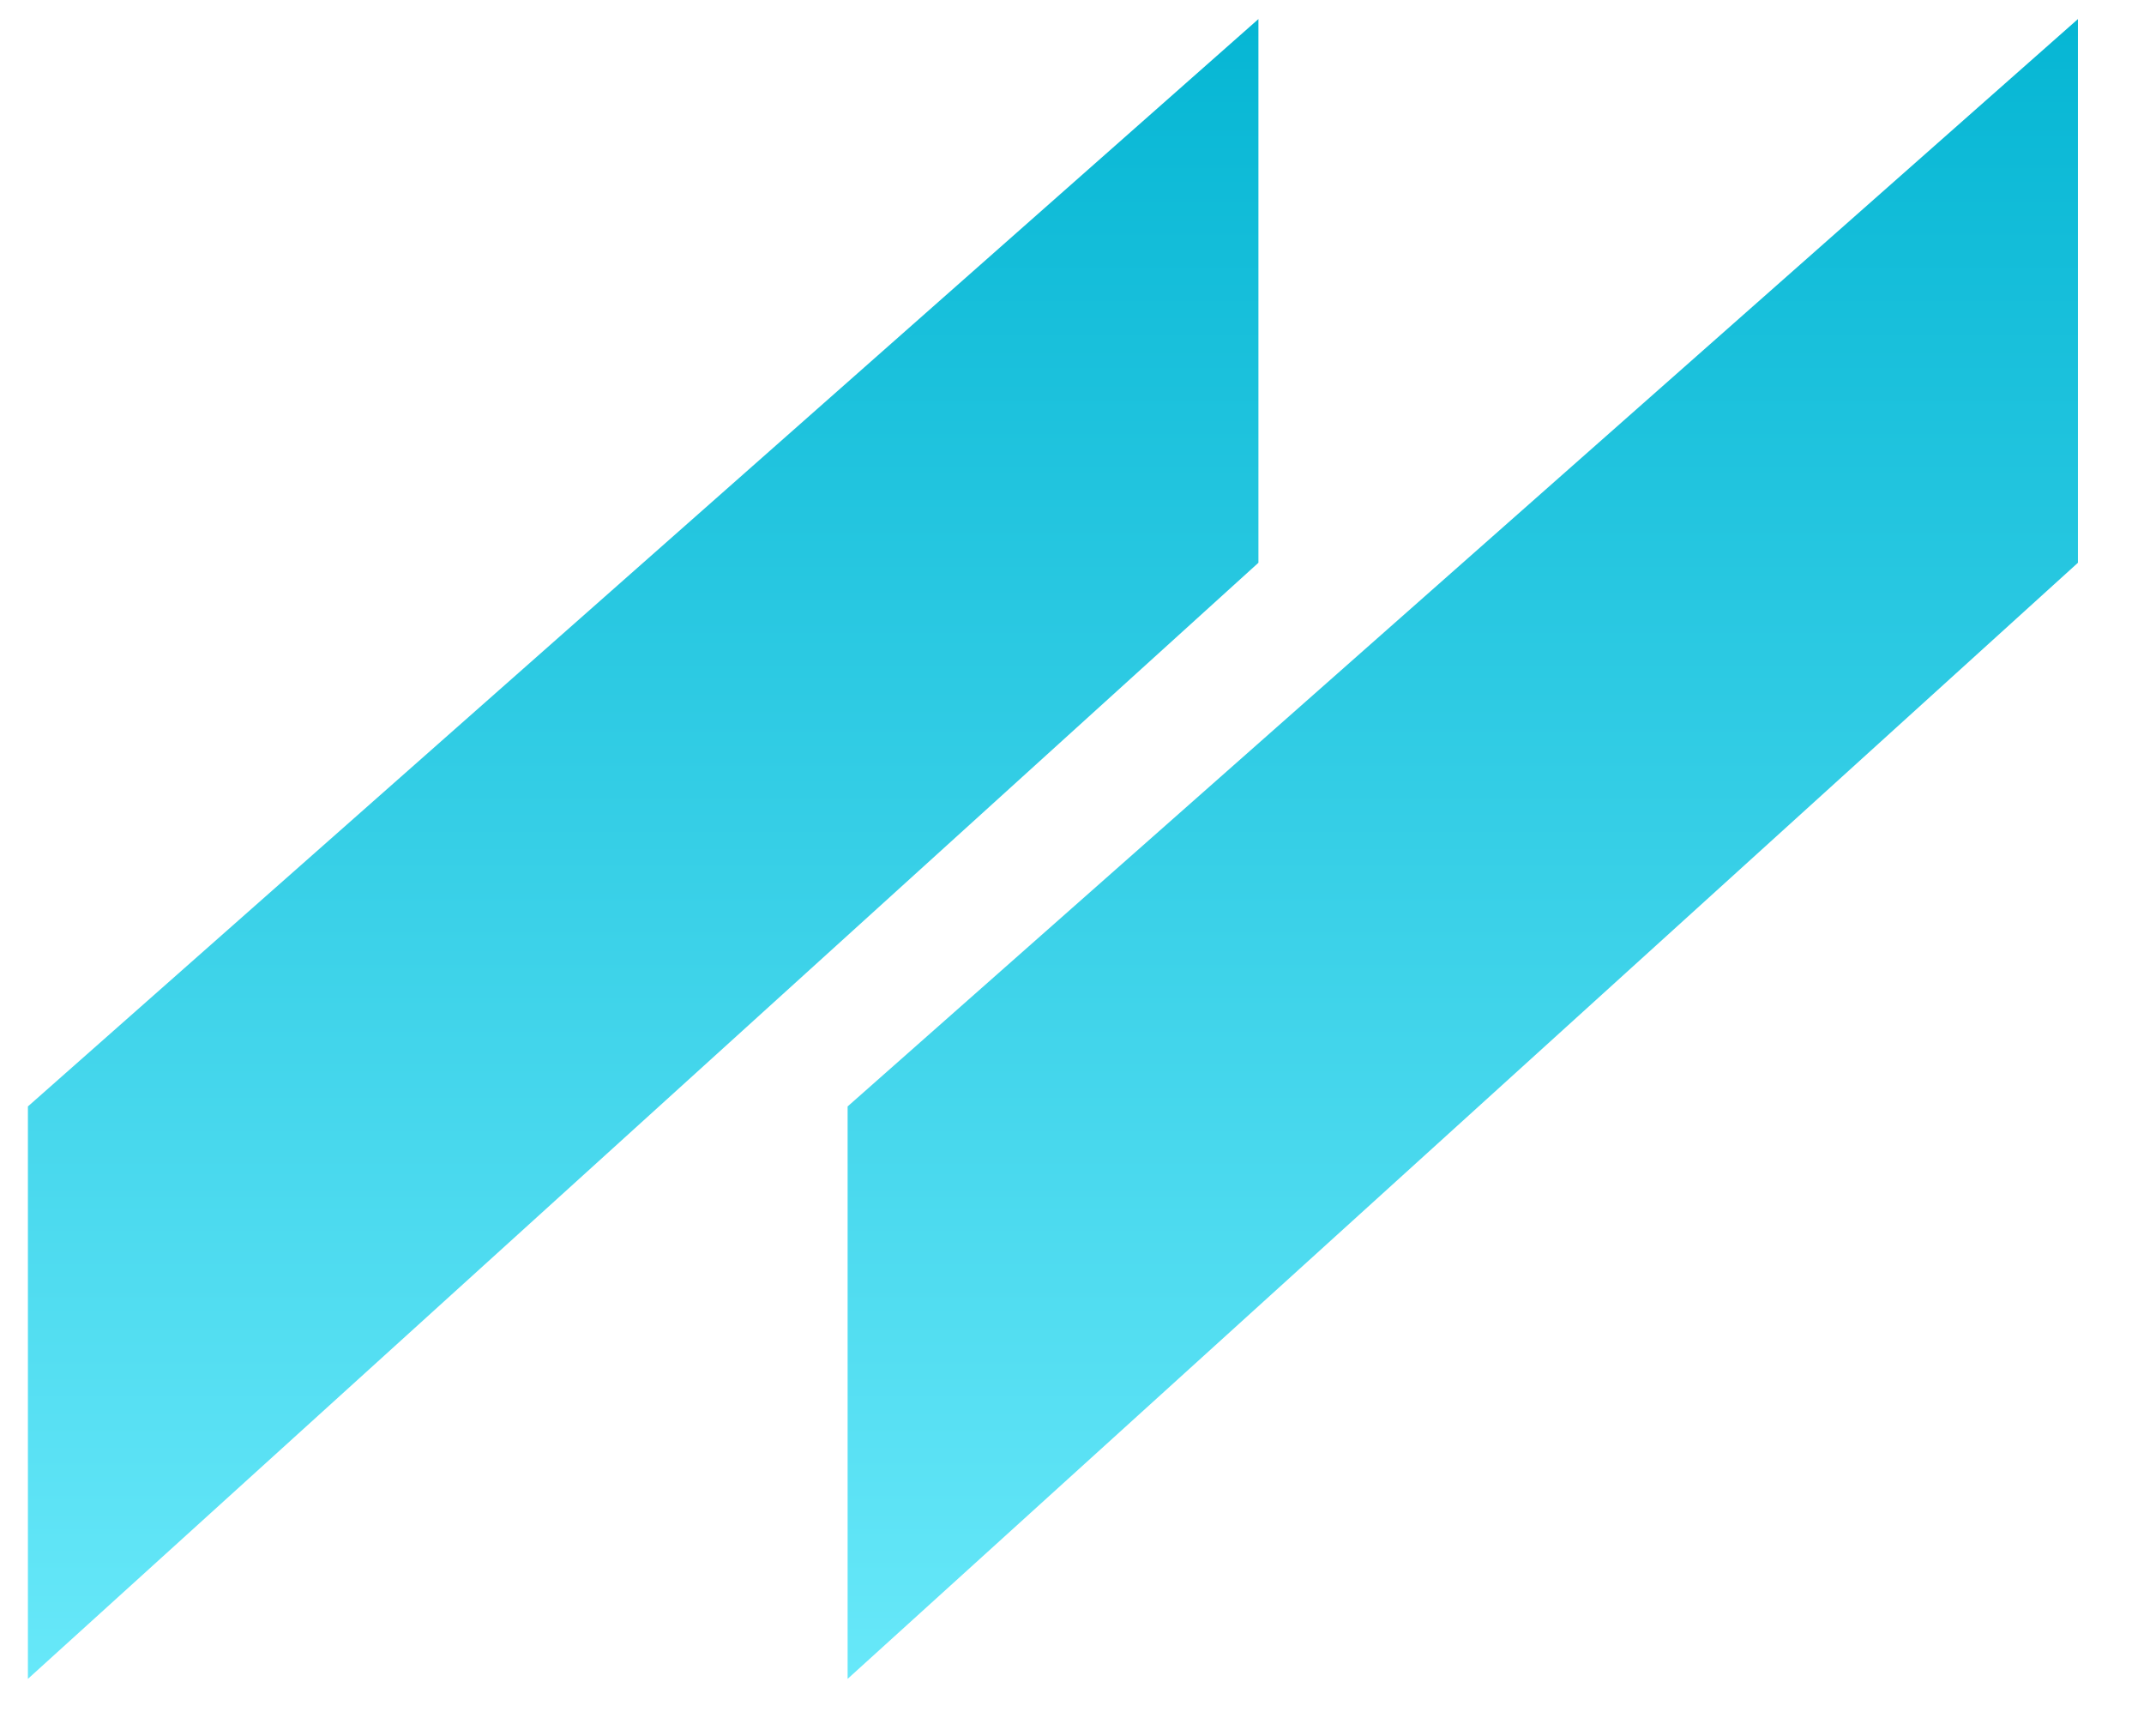
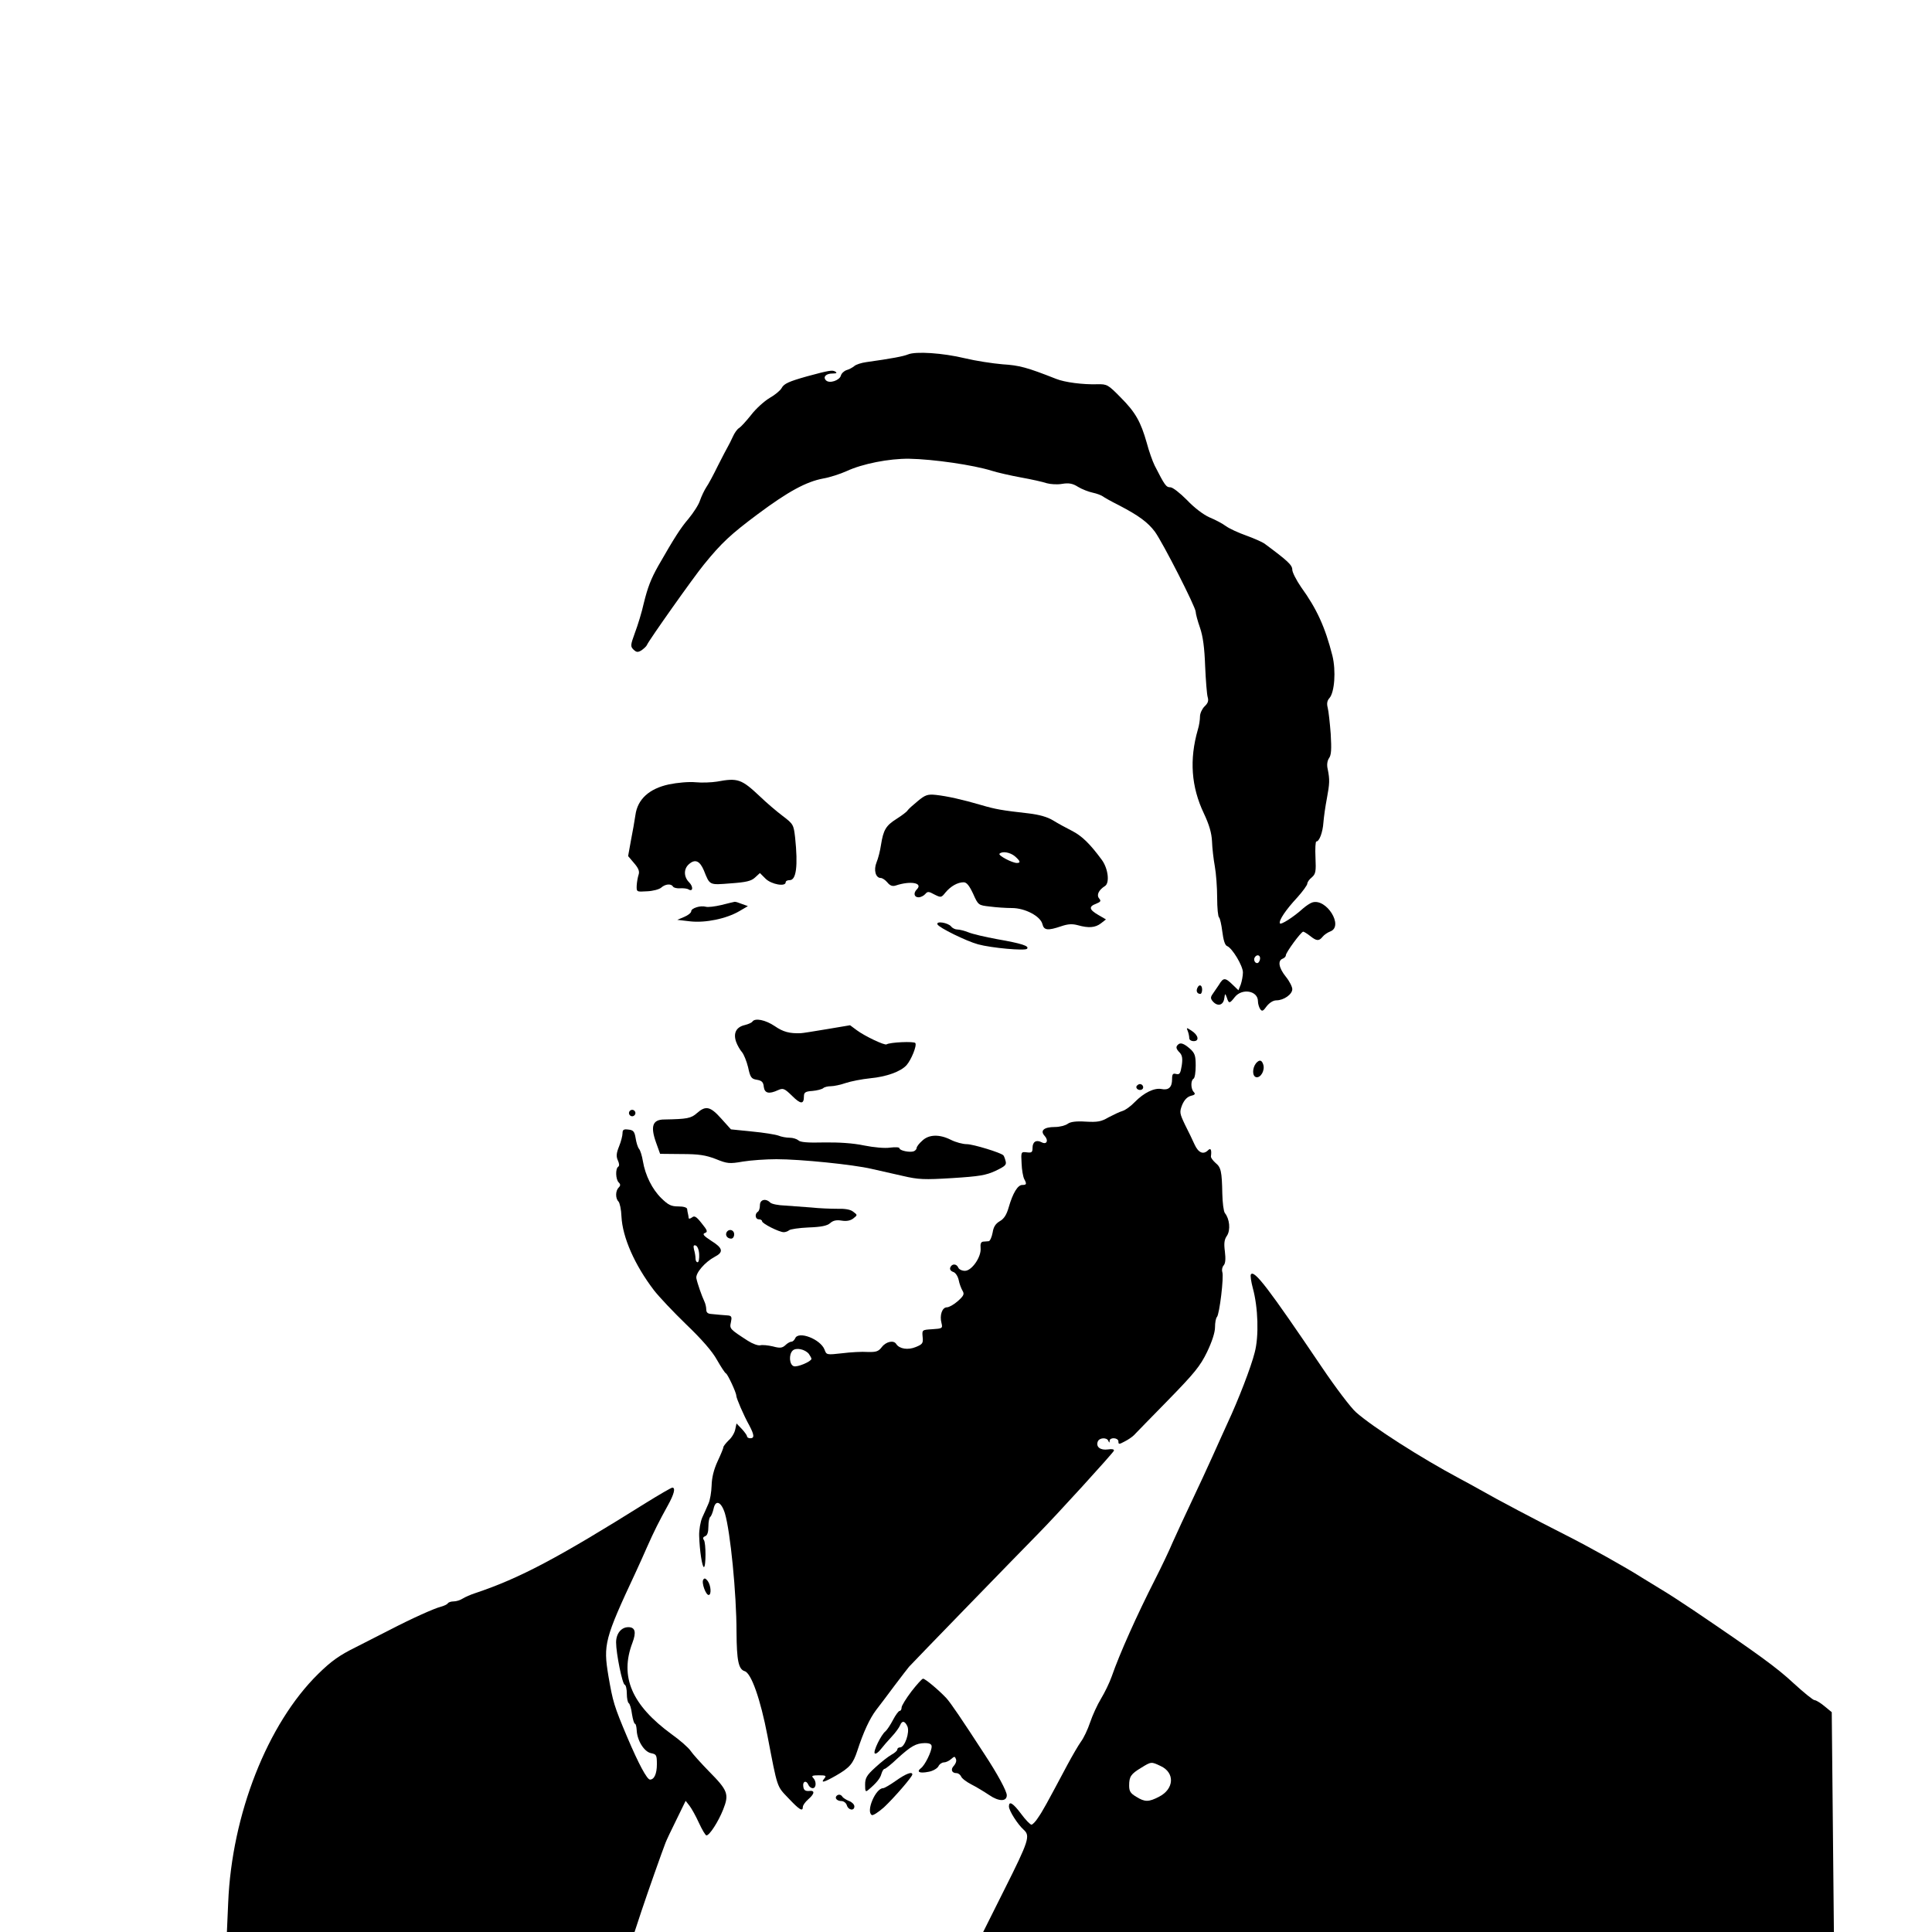
- <svg xmlns="http://www.w3.org/2000/svg" xmlns:xlink="http://www.w3.org/1999/xlink" version="1.1" preserveAspectRatio="xMidYMid meet" viewBox="344.564 330.278 111.737 91.218" width="53.87" height="43.61">
-   <defs>
-     <path d="M453.3 331.28L453.3 359.85L388.64 418.5L388.64 388.42L453.3 331.28Z" id="aFZf6T5ED" />
-     <linearGradient id="gradientb2ThqnP5Op" gradientUnits="userSpaceOnUse" x1="420.97" y1="331.28" x2="420.97" y2="418.5">
-       <stop style="stop-color: #06b6d4;stop-opacity: 1" offset="0%" />
-       <stop style="stop-color: #67e8f9;stop-opacity: 1" offset="100%" />
-     </linearGradient>
-     <path d="M410.23 331.28L410.23 359.85L345.56 418.5L345.56 388.42L410.23 331.28Z" id="a9fehgwfM" />
-     <linearGradient id="gradientk1wNV9Ostb" gradientUnits="userSpaceOnUse" x1="377.89" y1="331.28" x2="377.89" y2="418.5">
-       <stop style="stop-color: #06b6d4;stop-opacity: 1" offset="0%" />
-       <stop style="stop-color: #67e8f9;stop-opacity: 1" offset="100%" />
-     </linearGradient>
-   </defs>
-   <g>
-     <g>
-       <use xlink:href="#aFZf6T5ED" opacity="1" fill="url(#gradientb2ThqnP5Op)" />
-     </g>
-     <g>
-       <use xlink:href="#a9fehgwfM" opacity="1" fill="url(#gradientk1wNV9Ostb)" />
-     </g>
+ <svg xmlns="http://www.w3.org/2000/svg" version="1.0" width="64pt" height="64pt" viewBox="0 0 900 900" preserveAspectRatio="xMidYMid meet">
+   <g transform="translate(0,900) scale(0.1,-0.1)" fill="#000000" stroke="none">
+     <path d="M4230 7349 c-22 -9 -74 -19 -195 -36 -22 -3 -47 -11 -55 -18 -8 -7 -25 -16 -36 -19 -12 -4 -24 -15 -27 -26 -6 -22 -53 -38 -69 -22 -16 16 0 32 30 32 19 0 23 3 13 9 -13 8 -28 6 -131 -22 -85 -24 -108 -34 -119 -55 -6 -11 -31 -32 -56 -46 -25 -15 -64 -50 -86 -79 -23 -29 -48 -56 -56 -61 -8 -4 -21 -22 -29 -40 -8 -17 -18 -38 -23 -46 -5 -8 -26 -49 -47 -90 -20 -41 -44 -86 -54 -100 -9 -14 -22 -41 -29 -61 -6 -20 -31 -58 -54 -86 -37 -43 -66 -89 -140 -218 -35 -62 -50 -102 -68 -175 -9 -41 -28 -103 -41 -137 -21 -58 -22 -64 -7 -79 14 -13 20 -14 38 -3 11 8 23 19 25 25 8 20 218 317 265 374 82 101 125 141 251 235 141 105 225 151 305 166 30 5 79 21 108 34 75 35 199 59 292 58 113 -2 299 -29 385 -56 25 -8 86 -22 135 -31 50 -9 104 -21 121 -27 18 -5 50 -7 72 -3 31 5 49 2 74 -14 18 -11 49 -23 68 -27 19 -4 40 -12 47 -17 6 -5 40 -24 76 -42 92 -48 134 -79 167 -123 37 -51 190 -351 190 -373 0 -9 9 -43 20 -74 14 -41 21 -94 24 -179 3 -67 8 -132 12 -145 5 -17 1 -28 -15 -43 -11 -11 -21 -32 -21 -47 0 -15 -4 -42 -10 -61 -40 -139 -31 -266 28 -390 25 -53 36 -91 38 -130 1 -31 7 -83 13 -116 6 -33 11 -99 11 -147 0 -48 4 -89 9 -92 4 -3 11 -33 15 -66 5 -39 12 -63 22 -67 24 -9 74 -92 74 -123 0 -16 -5 -41 -10 -56 l-11 -27 -27 26 c-35 34 -43 34 -64 -1 -10 -15 -23 -34 -30 -44 -9 -13 -9 -20 1 -32 22 -26 49 -20 54 12 4 26 4 26 12 5 9 -29 13 -29 37 2 34 43 108 30 108 -19 0 -12 5 -28 10 -36 9 -13 14 -11 31 13 13 16 30 27 45 27 34 0 74 28 74 52 0 11 -13 37 -30 58 -33 41 -39 75 -15 84 8 3 15 10 15 16 0 13 71 110 81 110 3 0 18 -9 32 -20 30 -24 41 -25 58 -4 7 9 23 20 36 25 64 24 -18 156 -84 135 -10 -3 -29 -16 -43 -28 -44 -40 -105 -79 -108 -69 -5 14 28 63 81 120 26 29 47 58 47 65 0 6 9 20 21 29 18 16 20 27 17 93 -2 41 0 74 4 74 14 0 30 43 33 89 2 25 9 75 16 111 13 70 14 88 4 137 -5 20 -2 39 6 51 11 15 12 42 8 113 -4 52 -10 107 -14 122 -5 19 -3 33 8 45 24 27 31 127 14 197 -34 134 -73 219 -146 320 -22 32 -41 69 -41 81 0 22 -22 42 -130 122 -10 7 -48 24 -84 37 -37 13 -80 33 -95 44 -16 12 -50 30 -77 41 -29 13 -71 45 -105 81 -33 33 -66 59 -77 59 -20 0 -26 9 -73 101 -10 20 -27 68 -37 106 -28 98 -52 142 -122 212 -58 59 -63 62 -108 61 -68 -2 -152 9 -192 25 -137 54 -171 63 -250 68 -47 4 -125 16 -175 28 -104 25 -229 33 -265 18z m1640 -2813 c0 -8 -4 -17 -9 -21 -12 -7 -24 12 -16 25 9 15 25 12 25 -4z" />
+     <path d="M3340 5359 c-25 -4 -70 -6 -100 -3 -31 3 -85 -2 -124 -10 -92 -20 -146 -69 -156 -143 -4 -26 -13 -80 -21 -119 l-13 -72 28 -33 c20 -23 26 -38 21 -53 -4 -12 -8 -34 -9 -51 -1 -30 -1 -30 48 -27 27 1 57 9 66 17 19 17 46 20 55 5 4 -6 19 -9 33 -8 15 1 33 -1 39 -5 21 -13 24 12 3 33 -25 25 -26 62 -1 84 29 26 51 16 70 -29 28 -70 24 -68 125 -60 72 5 96 11 113 27 l23 21 26 -26 c27 -27 94 -39 94 -17 0 6 8 10 19 10 30 0 39 65 25 198 -7 60 -8 63 -58 101 -28 21 -76 62 -106 91 -86 81 -103 87 -200 69z" />
+     <path d="M4275 5268 c-22 -18 -43 -37 -47 -43 -4 -7 -27 -24 -52 -40 -49 -31 -61 -51 -72 -121 -4 -27 -13 -63 -21 -82 -14 -35 -4 -72 20 -72 7 0 21 -9 31 -21 12 -15 24 -19 39 -14 69 23 128 12 98 -18 -17 -17 -13 -37 8 -37 10 0 24 7 31 15 11 13 16 13 43 -2 30 -15 32 -15 51 9 25 30 57 48 85 48 14 0 26 -15 44 -53 24 -54 25 -54 78 -60 30 -4 76 -7 103 -7 61 0 133 -38 142 -75 7 -29 25 -31 87 -10 32 11 52 12 78 5 50 -14 81 -12 108 9 l23 18 -36 21 c-43 25 -45 39 -10 52 22 9 24 13 14 25 -13 16 -2 39 28 58 22 15 14 81 -15 121 -56 76 -93 112 -140 136 -26 13 -66 35 -87 48 -26 16 -64 27 -115 33 -124 14 -153 19 -221 39 -89 26 -157 41 -210 47 -39 4 -50 0 -85 -29z m453 -257 c25 -22 28 -31 9 -31 -22 0 -88 35 -81 43 13 13 49 7 72 -12z" />
+     <path d="M3360 4784 c-30 -7 -62 -11 -72 -8 -24 7 -68 -6 -68 -21 0 -7 -15 -19 -32 -26 l-33 -14 60 -7 c71 -8 169 12 230 48 l39 23 -28 10 c-15 6 -30 11 -34 10 -4 -1 -32 -7 -62 -15z" />
+     <path d="M4367 4694 c6 -15 134 -78 189 -93 62 -17 218 -31 228 -21 13 13 -25 25 -139 45 -55 10 -115 24 -134 32 -18 7 -41 13 -51 13 -10 0 -23 6 -29 14 -15 18 -71 27 -64 10z" />
+     <path d="M5577 4396 c-6 -15 1 -26 15 -26 4 0 8 9 8 20 0 23 -15 27 -23 6z" />
+     <path d="M3505 4241 c-3 -5 -19 -12 -35 -16 -40 -9 -55 -37 -41 -78 6 -17 19 -39 28 -49 8 -10 21 -41 28 -70 10 -47 15 -54 41 -58 23 -4 30 -11 32 -33 4 -30 24 -35 67 -15 23 10 29 8 65 -27 40 -40 55 -40 55 -2 0 18 7 23 40 25 22 2 44 8 50 13 5 5 21 9 36 9 14 0 46 7 69 15 24 8 75 18 114 22 75 7 142 31 169 61 22 25 49 91 41 103 -5 9 -118 4 -134 -6 -9 -6 -103 39 -139 66 l-31 23 -107 -18 c-60 -10 -115 -19 -123 -19 -52 -2 -82 6 -121 33 -43 29 -92 39 -104 21z" />
+     <path d="M5533 4197 c4 -10 7 -25 7 -33 0 -8 9 -14 21 -14 27 0 22 28 -11 49 -23 15 -24 15 -17 -2z" />
+     <path d="M5487 4133 c-11 -10 -8 -20 9 -37 11 -12 14 -27 9 -60 -6 -37 -10 -43 -26 -39 -15 4 -19 0 -19 -24 0 -38 -16 -53 -50 -46 -33 6 -81 -17 -124 -61 -17 -18 -43 -37 -56 -41 -14 -4 -43 -18 -66 -30 -34 -20 -51 -23 -106 -20 -46 3 -72 -1 -84 -10 -11 -8 -37 -15 -60 -15 -51 0 -70 -17 -48 -41 20 -22 10 -43 -14 -30 -25 13 -42 2 -42 -26 0 -21 -4 -24 -27 -21 -27 3 -27 2 -24 -52 1 -30 7 -62 12 -72 13 -24 11 -28 -9 -28 -21 0 -44 -38 -63 -104 -10 -35 -22 -54 -42 -65 -20 -12 -29 -27 -33 -53 -4 -21 -12 -39 -18 -40 -6 0 -18 -2 -26 -2 -10 -1 -14 -10 -12 -30 4 -41 -41 -106 -73 -106 -14 0 -28 7 -31 15 -8 19 -30 19 -37 1 -4 -9 2 -17 13 -21 11 -3 22 -20 26 -38 3 -17 12 -40 18 -50 9 -15 6 -23 -22 -48 -18 -16 -41 -29 -51 -29 -22 0 -35 -37 -25 -74 6 -24 3 -25 -43 -28 -48 -3 -48 -3 -45 -36 3 -29 0 -34 -32 -47 -36 -15 -76 -9 -91 14 -11 19 -47 12 -67 -14 -16 -21 -27 -24 -66 -23 -26 2 -80 -1 -119 -6 -72 -8 -73 -8 -82 17 -19 49 -123 89 -137 52 -4 -8 -11 -15 -17 -15 -6 0 -19 -7 -28 -16 -15 -14 -26 -15 -59 -6 -22 5 -49 8 -59 5 -10 -2 -35 7 -57 21 -85 55 -86 56 -79 87 5 23 3 29 -12 31 -10 1 -27 2 -38 3 -11 1 -30 3 -42 4 -16 1 -23 7 -23 21 0 11 -4 28 -9 38 -11 23 -32 82 -37 107 -5 24 40 76 85 100 43 22 39 41 -16 75 -35 23 -42 31 -30 36 15 5 13 12 -14 45 -25 32 -34 37 -45 28 -8 -6 -15 -8 -16 -3 0 5 -2 14 -3 19 -2 6 -3 16 -4 23 -1 7 -16 12 -41 12 -34 0 -47 7 -79 38 -43 42 -75 107 -86 172 -4 25 -12 51 -18 58 -6 7 -13 30 -16 50 -5 31 -11 38 -34 40 -22 3 -27 -1 -27 -17 0 -11 -7 -39 -16 -61 -13 -32 -14 -47 -6 -65 7 -15 8 -26 2 -30 -14 -9 -12 -59 2 -73 9 -9 9 -15 0 -24 -15 -15 -16 -50 -1 -65 6 -6 13 -38 14 -70 5 -97 61 -225 151 -343 23 -30 91 -102 151 -160 72 -69 121 -125 143 -165 19 -33 37 -61 42 -63 8 -4 48 -89 48 -104 0 -11 34 -91 61 -139 23 -44 24 -59 4 -59 -8 0 -15 4 -15 9 0 4 -11 20 -24 34 l-25 26 -6 -28 c-3 -16 -17 -39 -31 -51 -13 -13 -24 -27 -24 -31 0 -5 -12 -34 -27 -66 -18 -39 -27 -76 -28 -113 -1 -30 -7 -68 -15 -85 -7 -16 -20 -46 -29 -65 -8 -19 -15 -57 -14 -85 2 -68 14 -145 22 -145 10 0 10 113 0 126 -6 8 -4 14 6 18 10 3 15 19 15 45 0 22 4 42 9 45 4 3 11 20 15 37 9 45 36 34 53 -21 25 -84 54 -371 54 -554 1 -131 9 -172 38 -181 31 -9 74 -133 106 -300 48 -250 43 -234 98 -292 51 -54 67 -64 67 -40 0 7 11 23 25 35 31 27 32 43 3 39 -17 -1 -24 4 -26 21 -4 25 15 30 24 7 4 -8 12 -15 20 -15 17 0 18 32 2 48 -9 9 -4 12 26 12 33 0 37 -2 26 -15 -19 -23 -1 -18 55 14 64 37 79 55 99 116 28 86 57 149 88 190 13 16 50 66 83 110 33 44 65 85 70 91 13 15 521 538 600 618 86 87 349 376 354 388 2 7 -9 9 -28 6 -35 -5 -57 12 -47 37 7 18 42 20 49 3 4 -10 6 -10 6 0 1 18 41 15 41 -3 0 -14 3 -14 29 0 16 8 35 21 43 29 7 7 78 81 158 162 124 127 151 160 183 226 23 48 37 91 37 115 0 22 4 43 9 48 12 13 33 189 25 209 -3 9 -1 23 6 31 9 10 10 31 6 65 -5 38 -3 56 10 74 17 27 12 78 -10 105 -6 8 -11 48 -12 90 -2 105 -6 123 -32 144 -12 11 -22 24 -21 30 4 31 -1 41 -13 29 -22 -22 -45 -13 -63 26 -9 20 -29 62 -45 93 -25 53 -26 58 -13 92 10 23 23 37 40 42 19 4 23 9 14 18 -14 14 -15 54 -1 62 6 3 10 31 10 61 0 47 -4 58 -27 79 -29 25 -45 30 -56 18z m-2230 -976 c1 -20 -2 -37 -7 -37 -6 0 -10 8 -10 18 0 9 -3 28 -7 41 -4 18 -2 22 8 19 8 -3 15 -20 16 -41z m511 -464 c6 -9 12 -19 12 -23 0 -12 -67 -41 -83 -34 -20 7 -23 54 -5 72 16 16 58 7 76 -15z" />
+     <path d="M5851 4047 c-18 -23 -18 -61 1 -65 21 -4 41 32 33 58 -7 23 -18 25 -34 7z" />
+     <path d="M5295 3941 c-7 -12 12 -24 25 -16 11 7 4 25 -10 25 -5 0 -11 -4 -15 -9z" />
+     <path d="M3247 3815 c-28 -25 -46 -28 -152 -30 -55 0 -66 -31 -39 -107 l19 -53 100 -1 c80 0 112 -5 159 -23 54 -22 64 -23 127 -12 37 6 107 11 156 11 112 0 358 -25 443 -45 36 -8 102 -23 146 -33 73 -17 99 -18 230 -10 126 8 157 13 202 34 46 22 52 28 46 47 -3 12 -8 24 -10 25 -10 12 -141 52 -170 52 -19 0 -52 9 -74 20 -53 27 -103 26 -134 -4 -15 -13 -26 -28 -26 -34 0 -5 -6 -12 -13 -15 -18 -7 -67 3 -67 14 0 5 -19 6 -43 3 -25 -4 -77 1 -122 10 -52 11 -118 15 -187 14 -75 -2 -111 1 -119 10 -7 6 -25 12 -40 12 -15 0 -39 4 -53 10 -14 5 -69 14 -123 19 l-98 10 -45 50 c-51 57 -72 62 -113 26z" />
+     <path d="M2930 3815 c0 -8 7 -15 15 -15 8 0 15 7 15 15 0 8 -7 15 -15 15 -8 0 -15 -7 -15 -15z" />
+     <path d="M3540 3386 c0 -14 -4 -28 -10 -31 -15 -10 -12 -35 5 -35 8 0 15 -4 15 -9 0 -11 80 -51 101 -51 8 0 19 4 25 9 5 5 46 11 90 13 60 2 87 8 101 20 13 12 29 16 53 12 24 -4 42 0 55 10 20 16 20 16 0 31 -13 11 -39 15 -75 14 -30 0 -84 2 -120 6 -36 3 -91 7 -122 9 -32 1 -63 7 -70 14 -21 21 -48 14 -48 -12z" />
+     <path d="M3385 3260 c-8 -14 3 -30 21 -30 8 0 14 9 14 20 0 21 -24 28 -35 10z" />
+     <path d="M5827 3063 c-3 -5 1 -33 9 -63 25 -91 29 -225 9 -300 -17 -68 -76 -221 -127 -330 -16 -36 -48 -105 -70 -155 -22 -49 -65 -142 -95 -205 -30 -63 -70 -150 -89 -192 -18 -43 -56 -122 -83 -175 -85 -167 -166 -348 -202 -452 -10 -29 -33 -76 -50 -104 -17 -28 -40 -78 -51 -111 -11 -33 -30 -73 -43 -90 -12 -17 -40 -65 -62 -106 -98 -184 -116 -217 -137 -247 -11 -18 -26 -33 -31 -33 -6 0 -28 23 -48 50 -38 51 -57 62 -57 35 0 -20 41 -84 69 -109 31 -28 24 -51 -90 -278 l-99 -198 1981 0 1982 0 -5 512 -5 512 -34 28 c-18 15 -39 28 -46 28 -7 0 -51 36 -98 79 -77 72 -168 138 -465 339 -52 35 -124 82 -160 103 -36 22 -72 44 -80 49 -77 49 -245 143 -358 200 -146 74 -315 163 -397 210 -27 15 -70 39 -95 52 -182 97 -405 240 -483 309 -24 21 -96 116 -160 211 -248 367 -315 455 -330 431z m-420 -2290 c67 -31 63 -107 -8 -143 -48 -25 -66 -25 -106 0 -27 16 -33 26 -33 52 0 42 8 54 56 83 47 29 47 29 91 8z" />
+     <path d="M3009 1999 c-412 -258 -588 -351 -794 -420 -22 -7 -49 -19 -60 -26 -11 -7 -29 -13 -42 -13 -12 0 -24 -4 -27 -9 -3 -5 -18 -12 -33 -16 -29 -7 -136 -55 -238 -108 -33 -17 -104 -53 -157 -80 -77 -38 -115 -65 -176 -125 -236 -232 -402 -654 -419 -1065 l-6 -137 949 0 950 0 32 97 c31 93 95 274 112 318 4 11 27 60 51 108 l43 88 18 -23 c10 -13 30 -49 44 -80 15 -32 30 -58 35 -58 14 0 55 63 78 121 28 71 22 88 -66 177 -37 38 -76 81 -86 96 -10 15 -50 50 -88 77 -186 136 -243 268 -183 426 19 50 13 73 -19 73 -33 0 -57 -30 -57 -71 0 -51 29 -194 40 -197 6 -2 10 -21 10 -42 0 -21 4 -41 9 -44 5 -3 12 -26 15 -51 4 -25 10 -45 14 -45 4 0 7 -14 8 -30 2 -48 35 -101 67 -107 25 -5 27 -9 27 -52 0 -43 -12 -71 -32 -71 -14 0 -53 73 -105 195 -63 149 -68 167 -89 289 -24 145 -18 171 127 481 15 33 40 87 54 120 31 70 56 120 96 192 29 52 37 83 21 83 -5 0 -60 -32 -123 -71z" />
+     <path d="M3276 1641 c-9 -14 12 -71 25 -71 14 0 11 44 -4 65 -10 13 -16 15 -21 6z" />
+     <path d="M4246 1121 c-25 -33 -46 -67 -46 -75 0 -9 -4 -16 -9 -16 -5 0 -19 -19 -31 -42 -12 -23 -28 -47 -35 -53 -20 -15 -59 -95 -50 -103 4 -4 16 4 27 18 11 14 34 41 52 60 18 19 35 43 39 53 9 23 22 21 34 -5 12 -27 -12 -98 -34 -98 -7 0 -13 -4 -13 -10 0 -5 -12 -16 -27 -24 -16 -9 -49 -35 -75 -59 -41 -37 -48 -50 -48 -81 0 -32 2 -35 15 -24 37 31 56 54 61 75 4 13 10 23 15 23 4 0 31 21 59 48 65 59 87 71 128 72 23 0 32 -5 32 -16 0 -23 -31 -87 -50 -101 -22 -17 -7 -25 34 -17 20 3 41 15 47 25 5 11 17 19 26 19 9 0 24 7 33 15 16 14 18 14 23 1 4 -9 -1 -22 -9 -31 -17 -17 -11 -35 12 -35 8 0 17 -7 21 -15 3 -9 24 -25 47 -37 22 -11 60 -34 84 -50 45 -31 82 -31 82 -1 0 19 -43 99 -105 193 -104 160 -156 237 -177 260 -36 38 -98 90 -108 90 -5 0 -29 -27 -54 -59z" />
+     <path d="M4174 705 c-27 -19 -54 -35 -60 -35 -35 0 -81 -108 -53 -125 5 -4 31 13 57 36 46 43 132 142 132 153 0 15 -31 3 -76 -29z" />
+     <path d="M3897 634 c-10 -11 3 -24 23 -24 10 0 22 -9 25 -20 7 -23 35 -27 35 -5 0 9 -11 20 -24 25 -13 5 -27 14 -31 19 -7 12 -19 14 -28 5z" />
  </g>
</svg>
